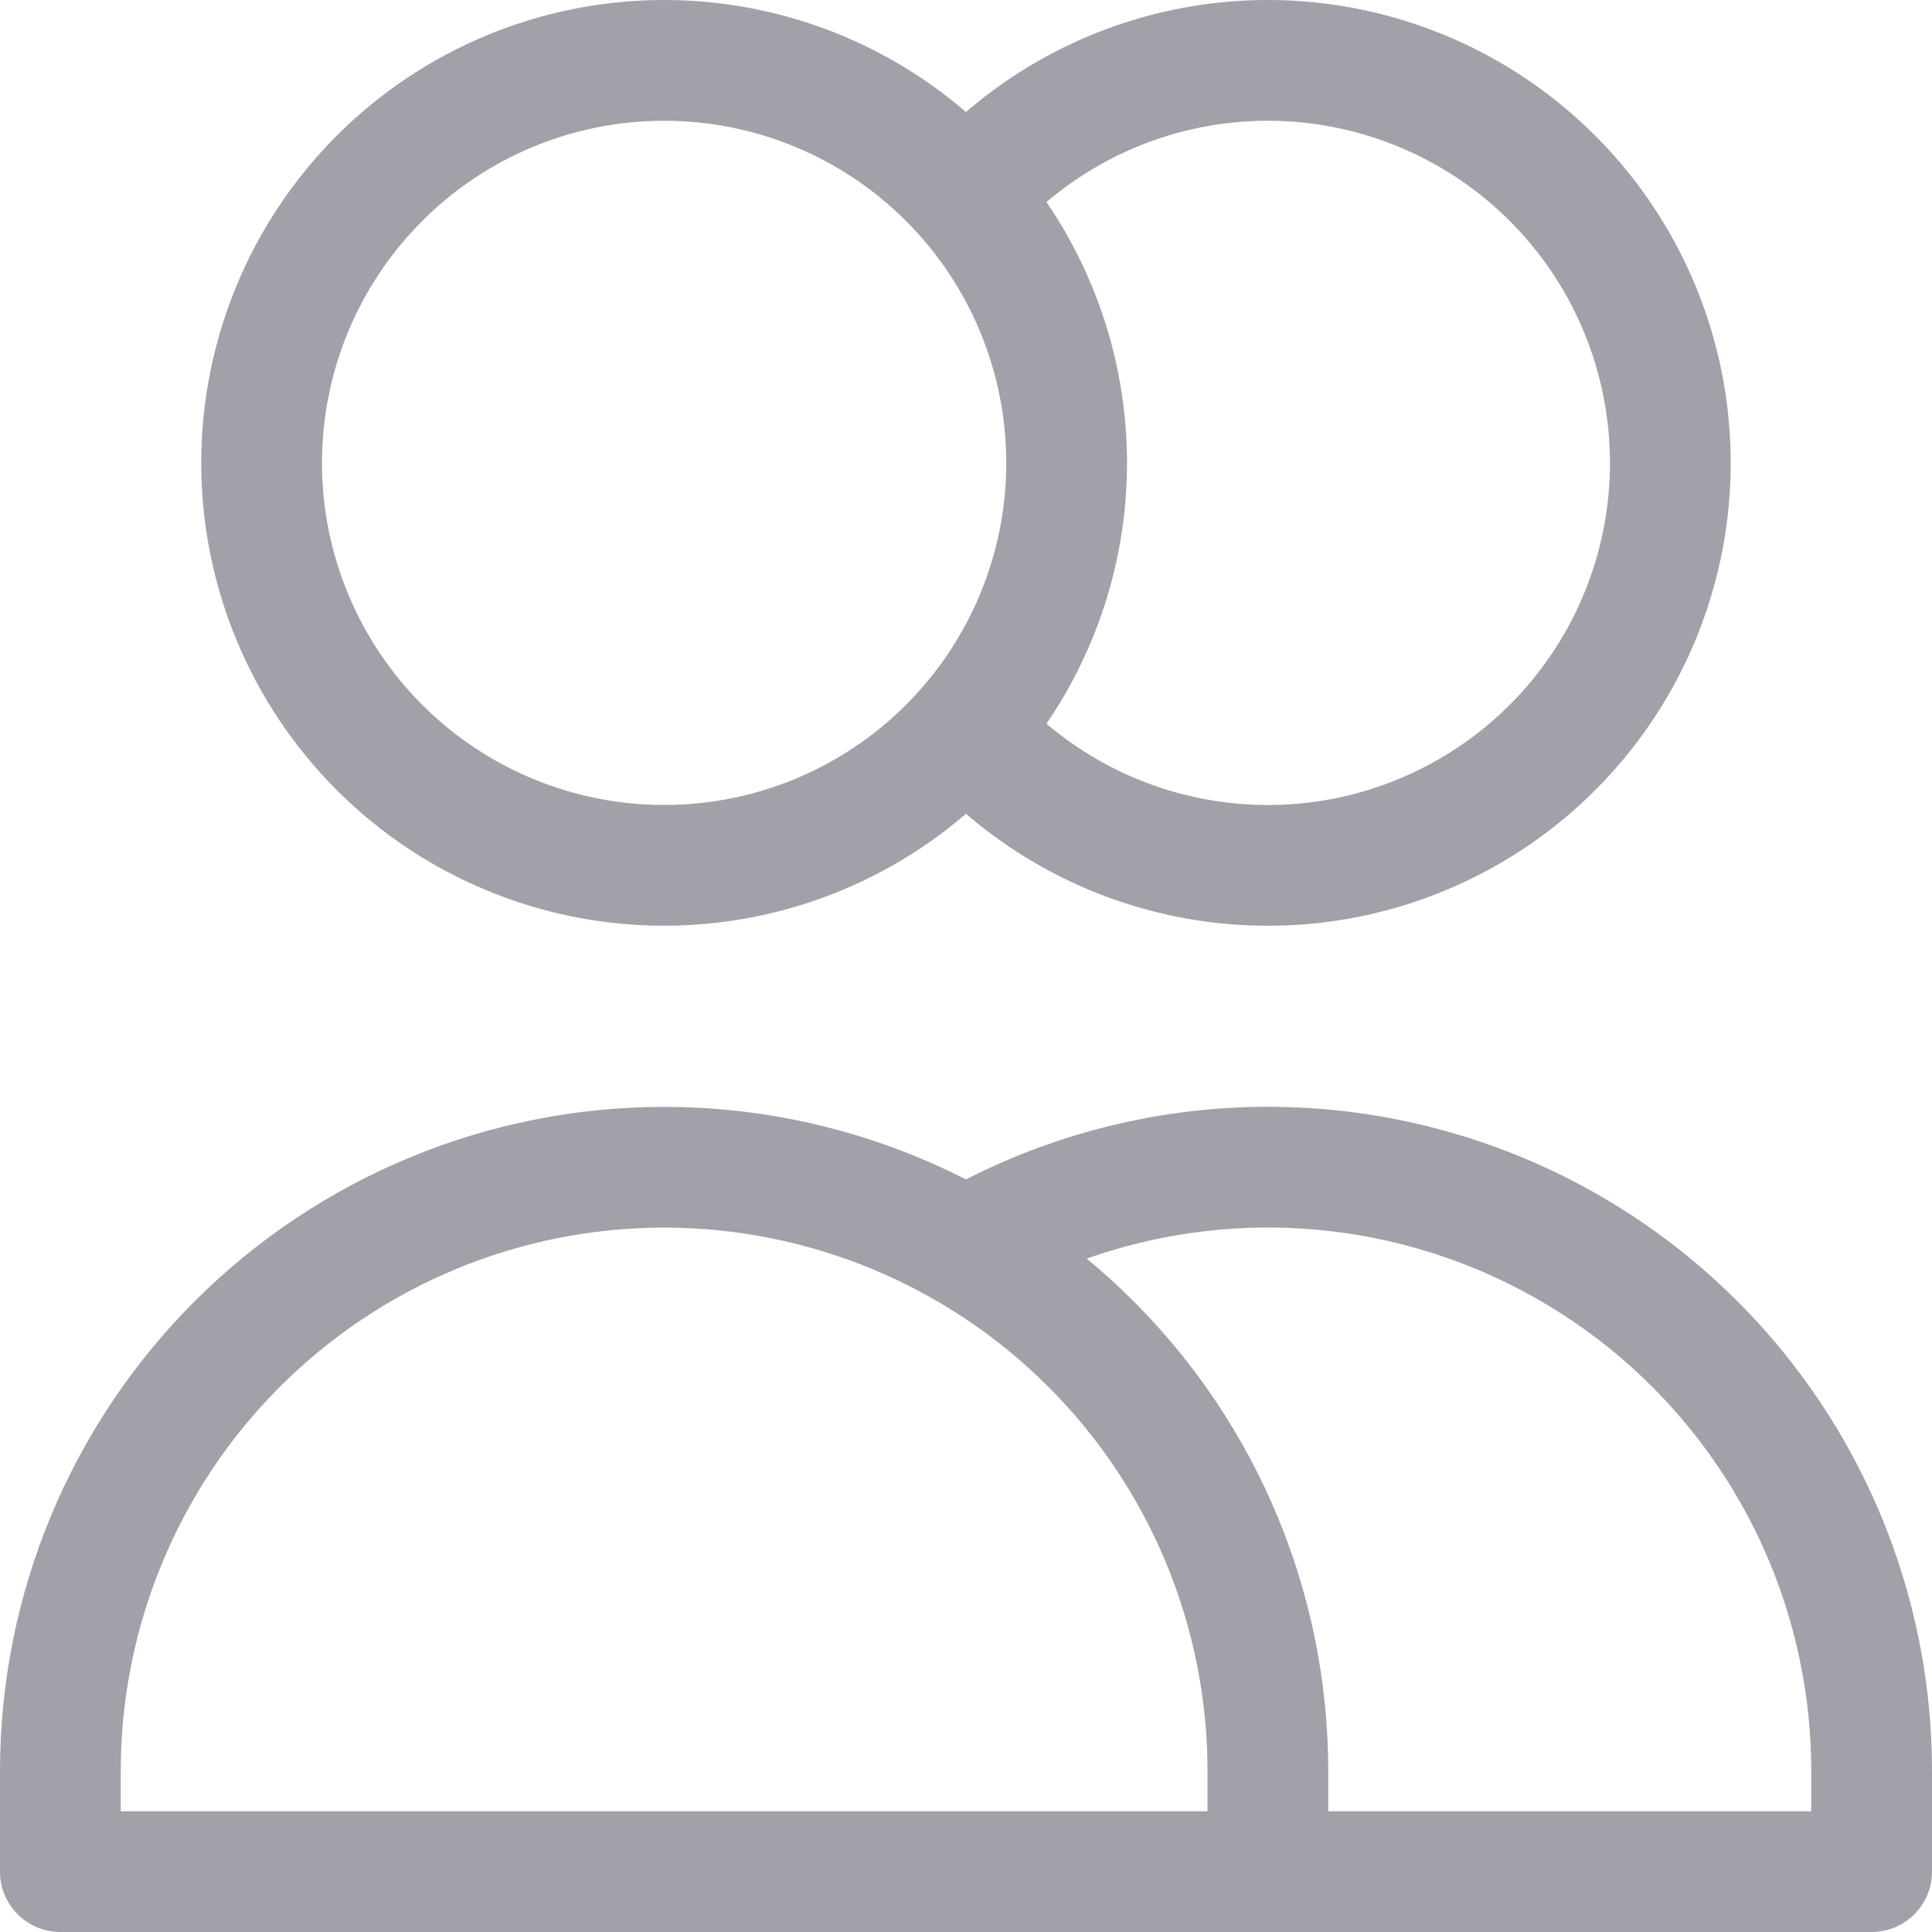
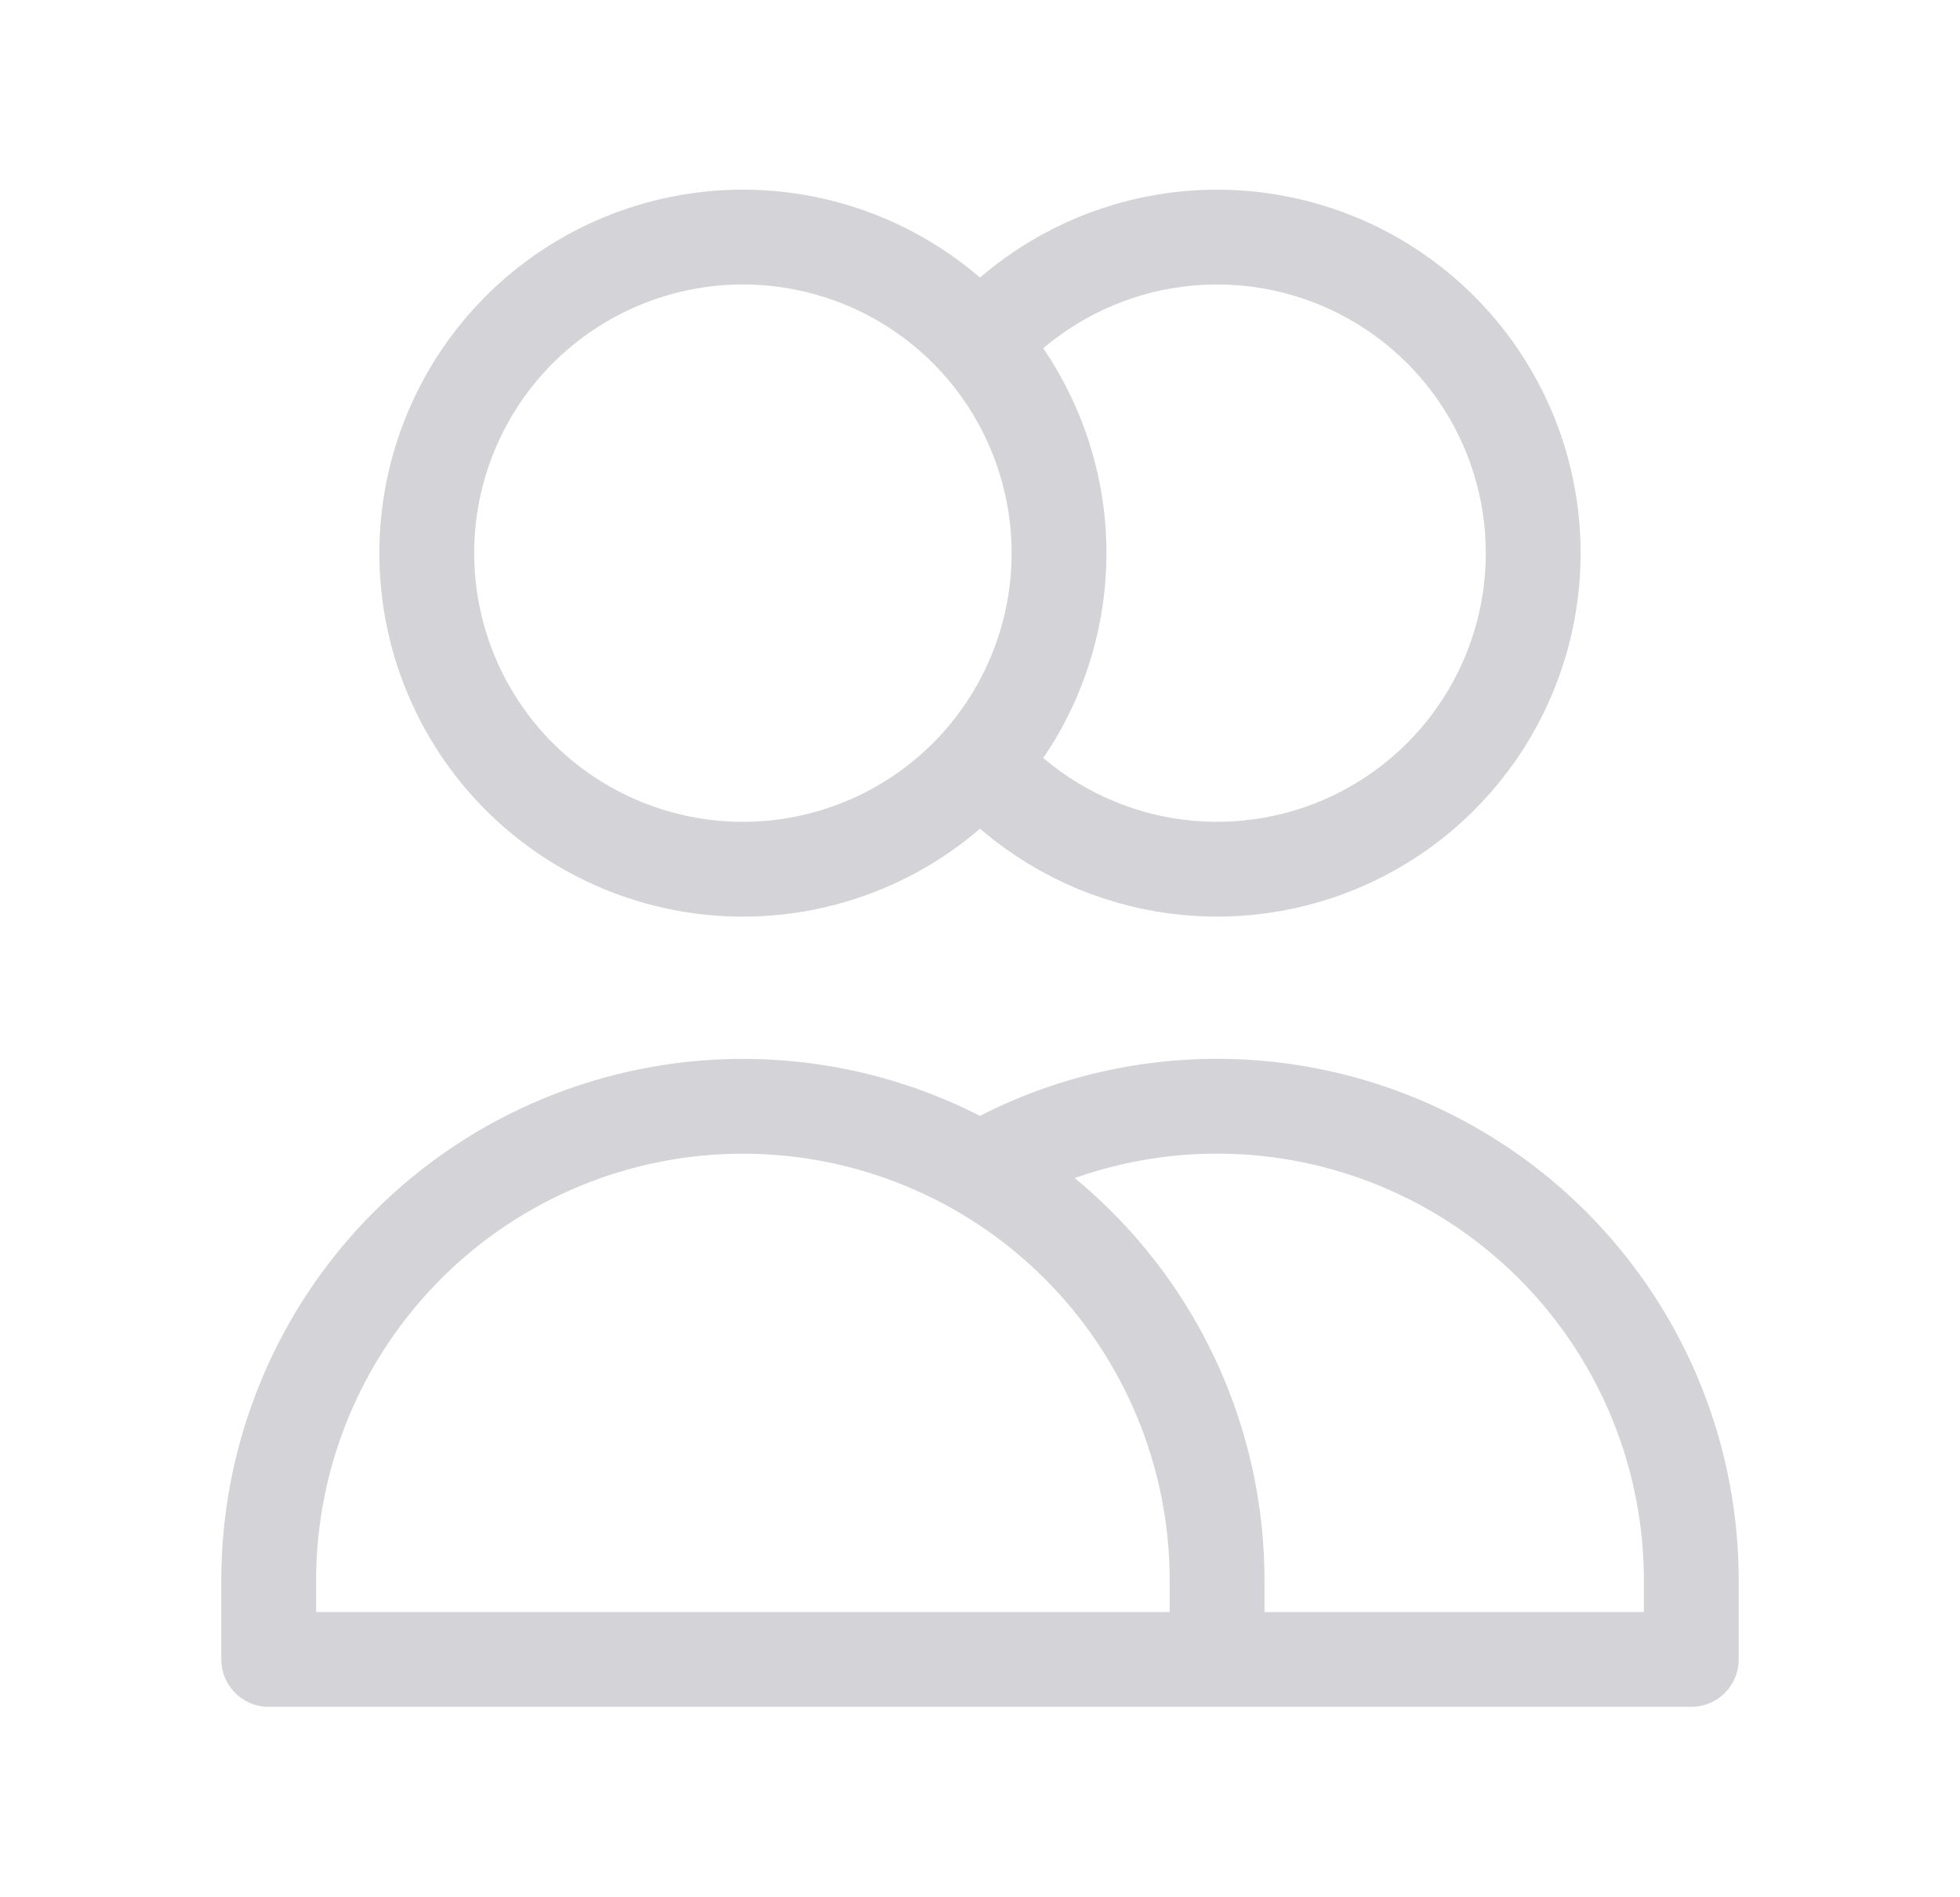
- <svg xmlns="http://www.w3.org/2000/svg" width="32" height="32" viewBox="0 0 32 32" fill="none">
-   <path d="M16 3.257C16.896 2.241 18.079 1.523 19.394 1.196C20.708 0.87 22.09 0.952 23.357 1.431C24.623 1.909 25.714 2.763 26.484 3.877C27.254 4.991 27.666 6.313 27.666 7.667C27.666 9.021 27.254 10.343 26.484 11.457C25.714 12.571 24.623 13.424 23.357 13.903C22.09 14.382 20.708 14.463 19.394 14.137C18.079 13.811 16.896 13.092 16 12.077M21 31H31V29.333C31 27.578 30.538 25.853 29.661 24.333C28.783 22.812 27.521 21.55 26.001 20.672C24.48 19.794 22.756 19.332 21 19.332C19.245 19.332 17.52 19.794 16 20.672M21 31H1V29.333C1 26.681 2.054 24.138 3.929 22.262C5.804 20.387 8.348 19.333 11 19.333C13.652 19.333 16.196 20.387 18.071 22.262C19.946 24.138 21 26.681 21 29.333V31ZM17.667 7.667C17.667 9.435 16.964 11.13 15.714 12.381C14.464 13.631 12.768 14.333 11 14.333C9.232 14.333 7.536 13.631 6.286 12.381C5.036 11.13 4.333 9.435 4.333 7.667C4.333 5.899 5.036 4.203 6.286 2.953C7.536 1.702 9.232 1 11 1C12.768 1 14.464 1.702 15.714 2.953C16.964 4.203 17.667 5.899 17.667 7.667V7.667Z" stroke="#A1A1AA" stroke-width="2" stroke-linecap="round" stroke-linejoin="round" />
+ <svg xmlns="http://www.w3.org/2000/svg" width="31" height="30" viewBox="0 0 31 30" fill="none">
+   <path d="M15.5 5.442C16.172 4.681 17.06 4.142 18.045 3.897C19.031 3.653 20.068 3.714 21.018 4.073C21.968 4.432 22.786 5.072 23.363 5.907C23.941 6.743 24.25 7.734 24.25 8.75C24.25 9.766 23.941 10.757 23.363 11.593C22.786 12.428 21.968 13.068 21.018 13.427C20.068 13.786 19.031 13.847 18.045 13.603C17.06 13.358 16.172 12.819 15.5 12.057M19.25 26.25H26.75V25C26.75 23.683 26.404 22.39 25.746 21.25C25.087 20.109 24.141 19.162 23 18.504C21.86 17.846 20.567 17.499 19.25 17.499C17.934 17.499 16.64 17.845 15.5 18.504M19.25 26.25H4.25V25C4.25 23.011 5.04 21.103 6.447 19.697C7.853 18.29 9.761 17.5 11.75 17.5C13.739 17.5 15.647 18.29 17.053 19.697C18.46 21.103 19.25 23.011 19.25 25V26.25ZM16.75 8.75C16.75 10.076 16.223 11.348 15.286 12.286C14.348 13.223 13.076 13.75 11.75 13.75C10.424 13.75 9.152 13.223 8.214 12.286C7.277 11.348 6.75 10.076 6.75 8.75C6.75 7.424 7.277 6.152 8.214 5.214C9.152 4.277 10.424 3.75 11.75 3.75C13.076 3.75 14.348 4.277 15.286 5.214C16.223 6.152 16.75 7.424 16.75 8.75V8.75Z" stroke="#D4D4D8" stroke-width="1.5" stroke-linecap="round" stroke-linejoin="round" />
</svg>
